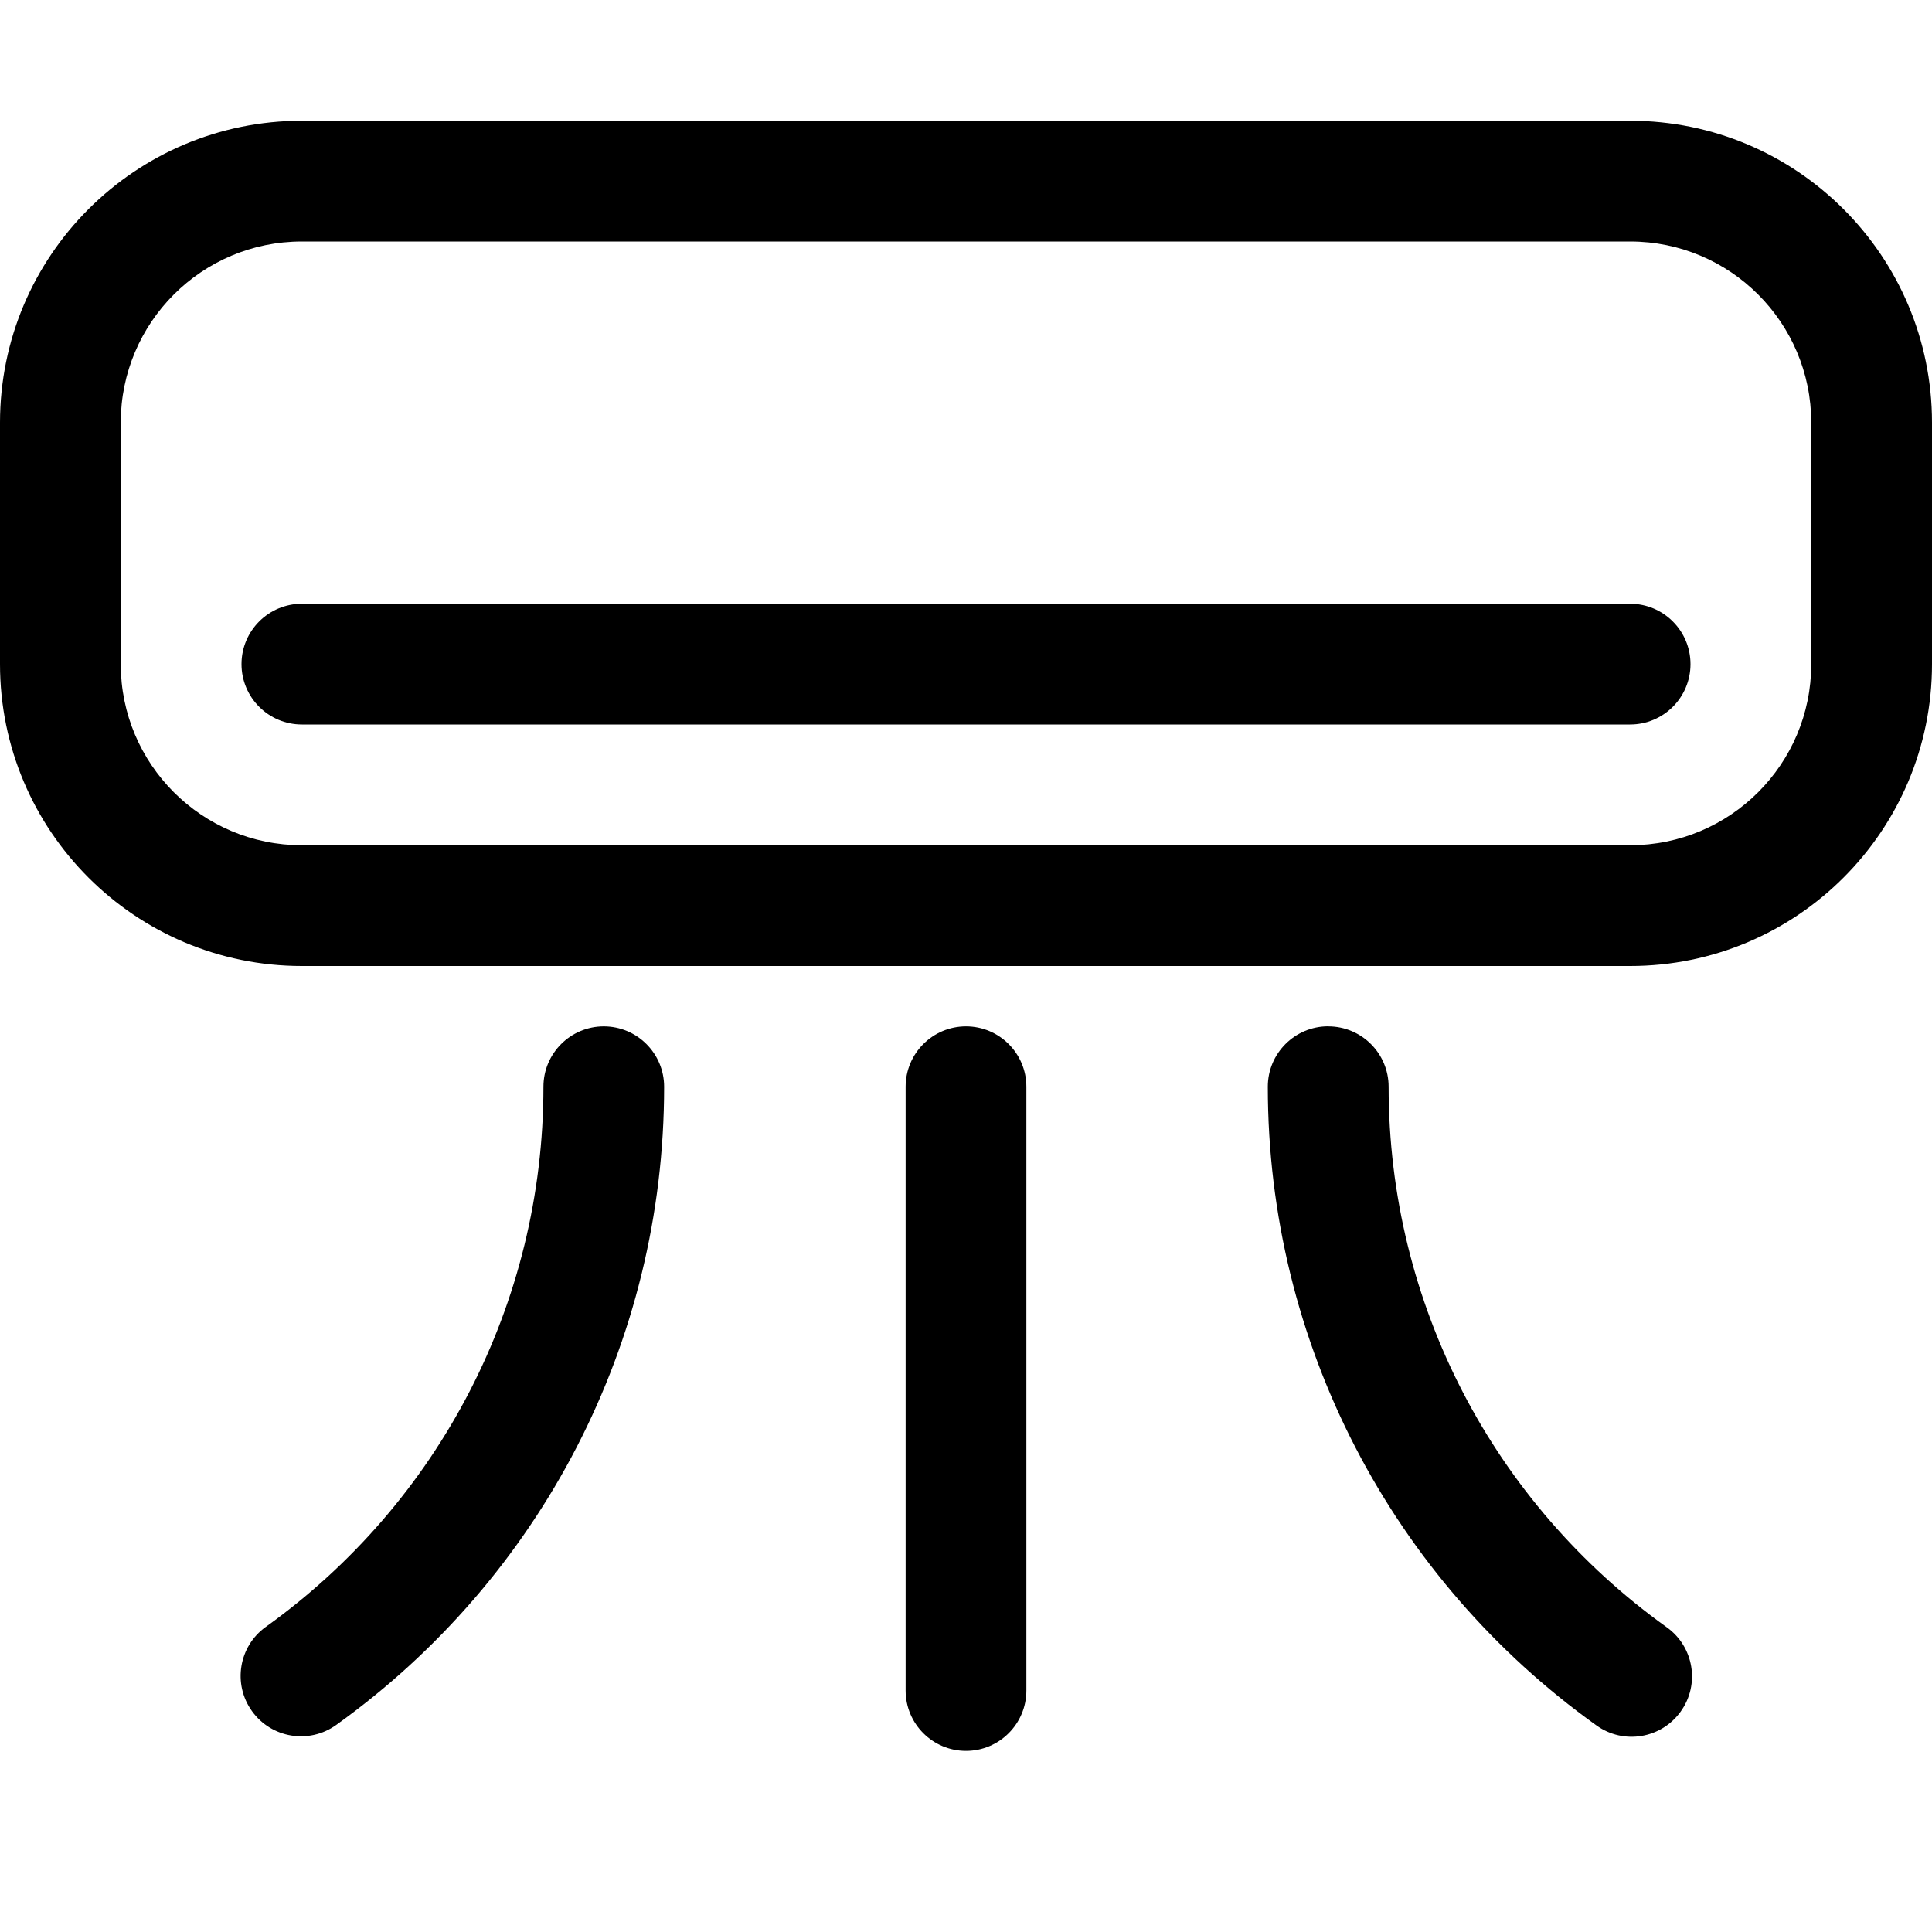
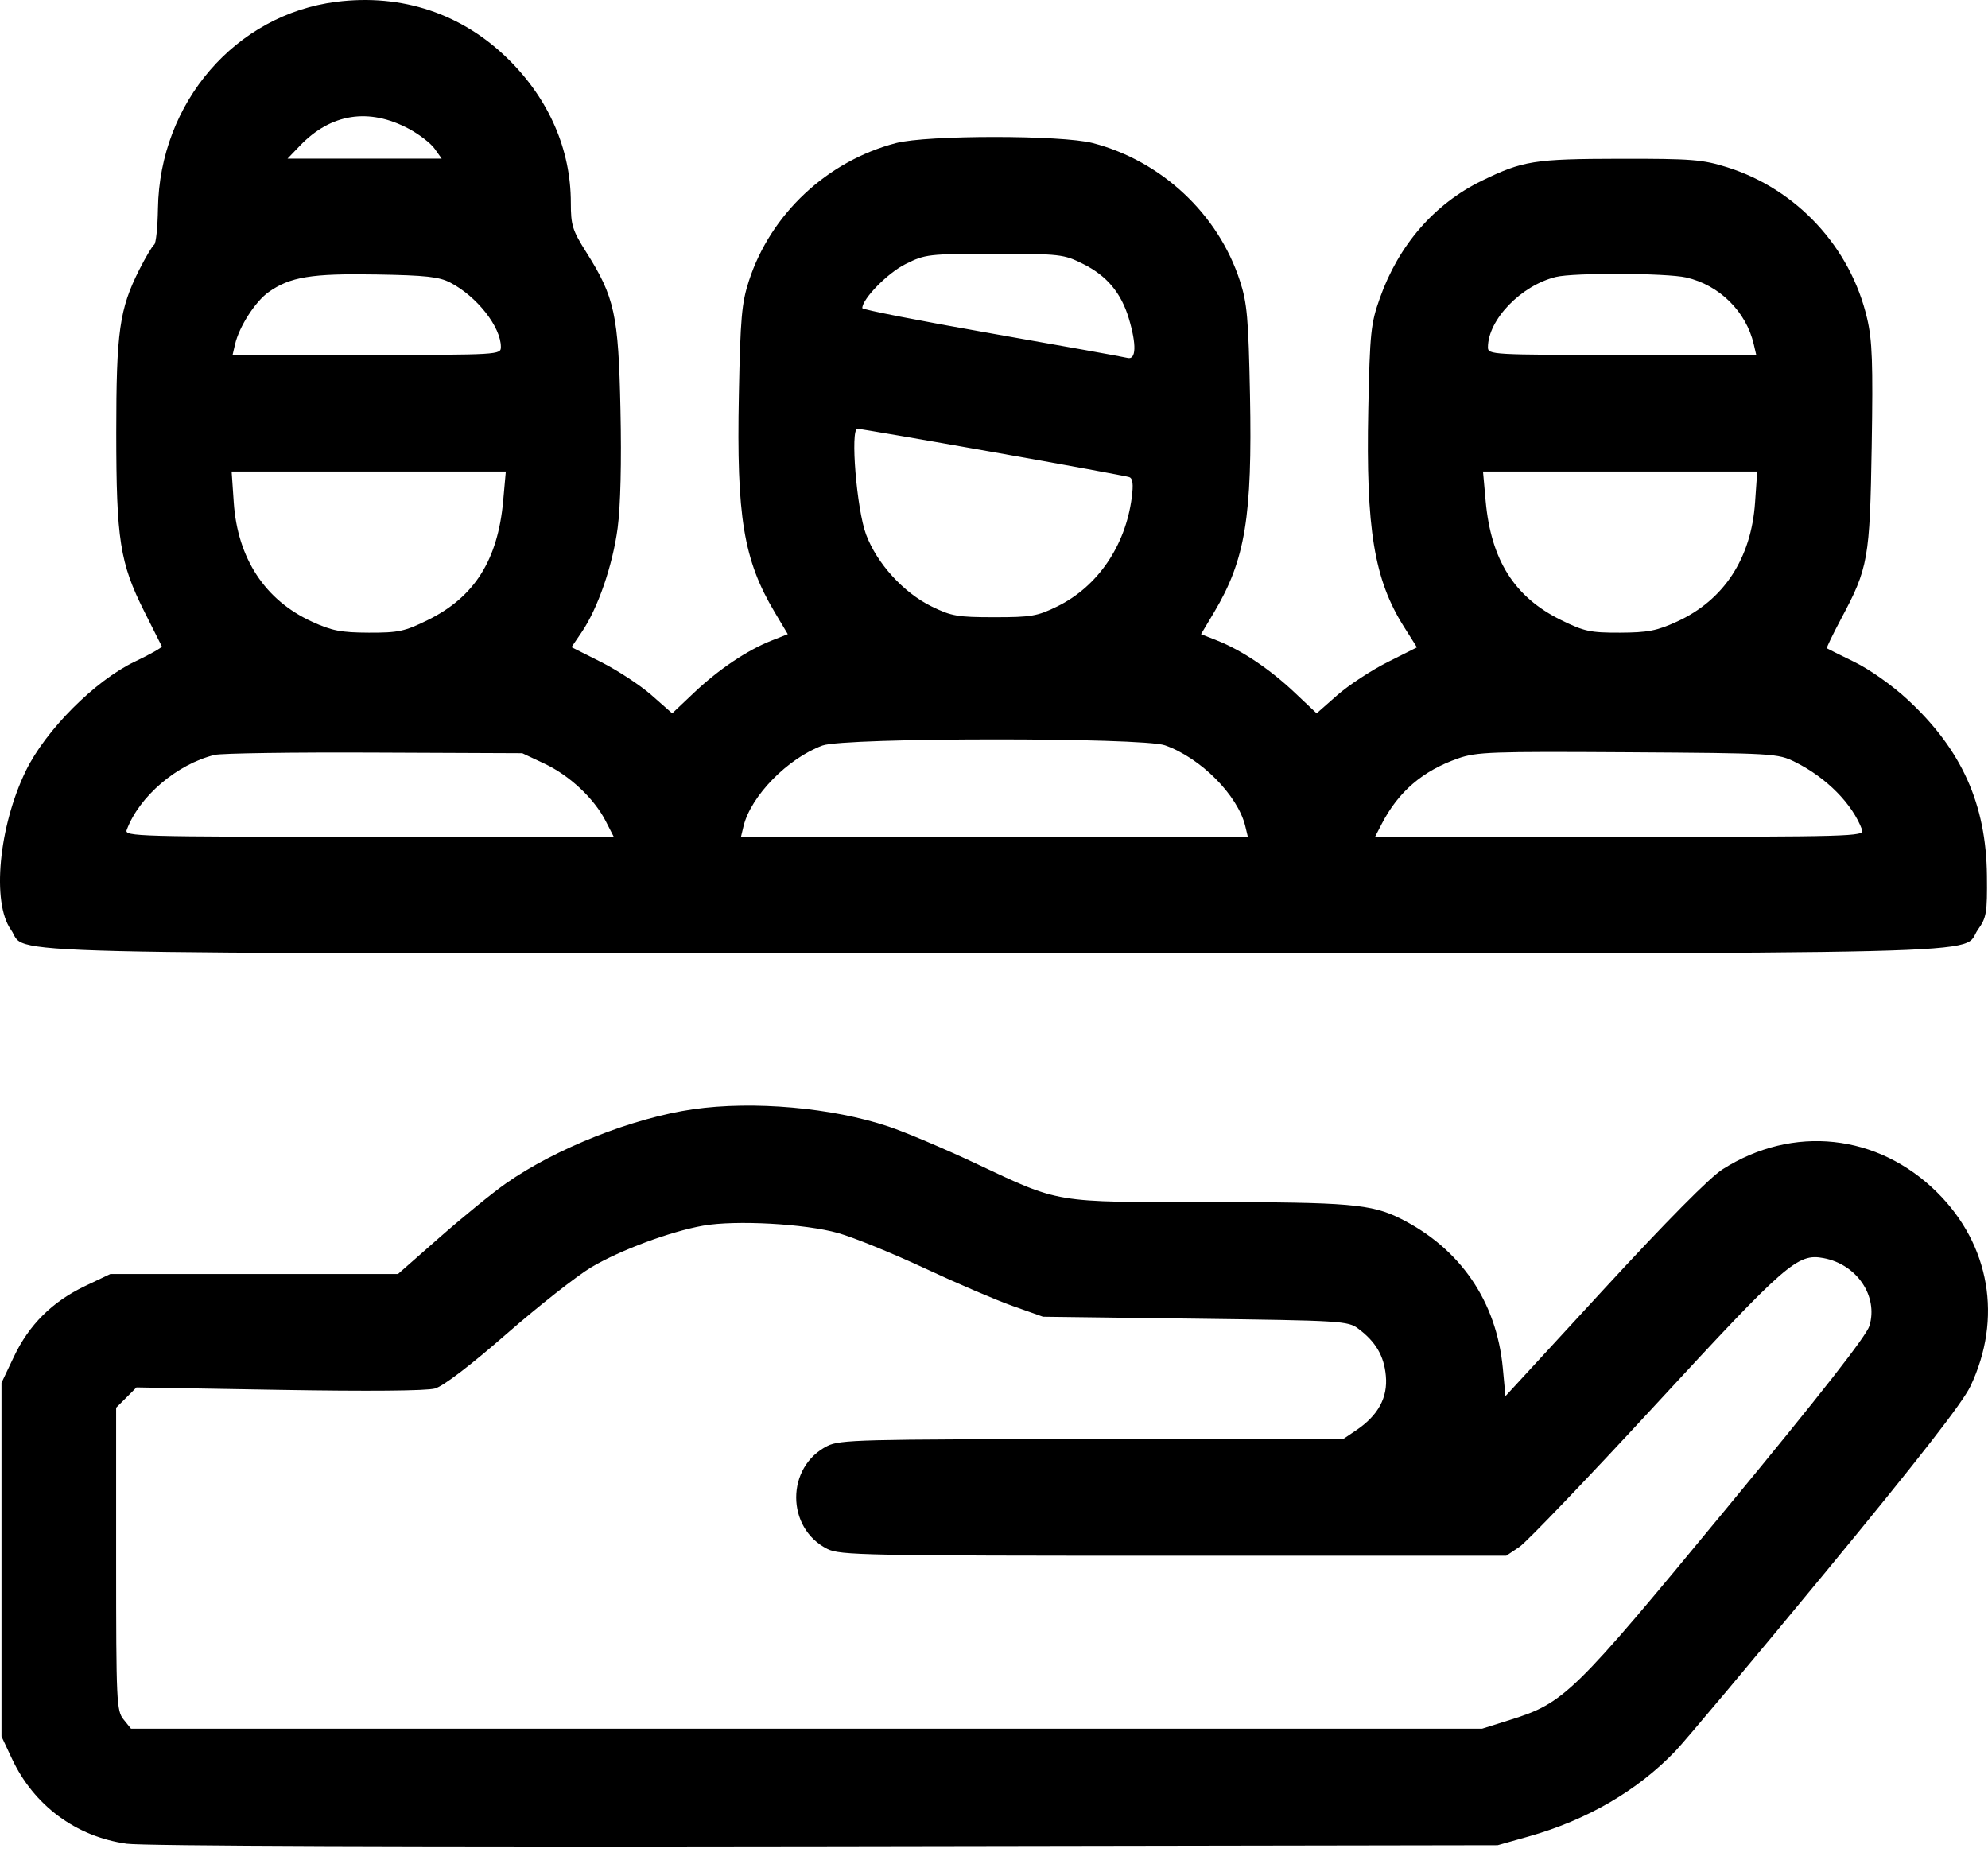
- <svg xmlns="http://www.w3.org/2000/svg" width="64px" height="64px" viewBox="0 0 32 32" fill="#000000">
-   <g id="SVGRepo_bgCarrier" stroke-width="0" />
-   <g id="SVGRepo_tracerCarrier" stroke-linecap="round" stroke-linejoin="round" />
-   <g id="SVGRepo_iconCarrier">
-     <g fill="none" fill-rule="evenodd">
-       <path d="m0 0h32v32h-32z" />
-       <path d="m16 17c.552 0 1 .448 1 1v10c0 .552-.448 1-1 1s-1-.448-1-1v-10c0-.552.448-1 1-1zm6 0c.552 0 1 .448 1 1 0 3.596 1.737 6.899 4.607 8.953.449.321.553.946.231 1.395-.321.449-.946.553-1.395.231-3.39-2.425-5.444-6.331-5.444-10.58 0-.552.448-1 1-1zm-12 0c.552 0 1 .448 1 1 0 4.244-2.049 8.145-5.432 10.571-.449.322-1.074.219-1.395-.23-.322-.449-.219-1.074.23-1.395 2.865-2.054 4.598-5.354 4.598-8.946 0-.552.448-1 1-1zm17-15c2.761 0 5 2.239 5 5v4c0 2.761-2.239 5-5 5h-22c-2.761 0-5-2.239-5-5v-4c0-2.761 2.239-5 5-5zm0 2h-22c-1.657 0-3 1.343-3 3v4c0 1.657 1.343 3 3 3h22c1.657 0 3-1.343 3-3v-4c0-1.657-1.343-3-3-3zm0 6c.552 0 1 .448 1 1s-.448 1-1 1h-22c-.552 0-1-.448-1-1s.448-1 1-1z" fill="#000000" fill-rule="nonzero" />
-     </g>
-   </g>
+ <svg xmlns="http://www.w3.org/2000/svg" width="48" height="45" viewBox="0 0 48 45" fill="none">
+   <path fill-rule="evenodd" clip-rule="evenodd" d="M8.122 0.044C5.69 0.351 3.855 2.476 3.814 5.032C3.807 5.487 3.766 5.88 3.723 5.907C3.68 5.934 3.519 6.205 3.364 6.51C2.884 7.462 2.807 8.004 2.807 10.445C2.808 13.033 2.895 13.591 3.483 14.762C3.703 15.2 3.894 15.58 3.907 15.606C3.92 15.632 3.624 15.799 3.25 15.977C2.294 16.433 1.104 17.627 0.625 18.609C-0.03 19.954 -0.203 21.79 0.263 22.445C0.703 23.063 -1.127 23.019 24.01 23.019C49.155 23.019 47.316 23.063 47.758 22.443C47.964 22.155 47.983 22.04 47.974 21.142C47.956 19.413 47.365 18.101 46.061 16.893C45.688 16.547 45.144 16.163 44.775 15.983C44.424 15.812 44.125 15.663 44.11 15.652C44.096 15.641 44.251 15.32 44.454 14.938C45.108 13.714 45.147 13.5 45.192 10.774C45.225 8.76 45.206 8.221 45.081 7.687C44.681 5.969 43.383 4.567 41.701 4.038C41.107 3.851 40.846 3.831 39.117 3.833C37.041 3.837 36.772 3.88 35.776 4.365C34.633 4.923 33.771 5.915 33.316 7.199C33.098 7.813 33.076 8.024 33.037 9.892C32.978 12.774 33.178 13.991 33.899 15.134L34.212 15.63L33.497 15.989C33.105 16.187 32.56 16.545 32.287 16.785L31.79 17.223L31.255 16.717C30.659 16.155 29.981 15.7 29.39 15.466L28.999 15.311L29.317 14.778C30.067 13.518 30.239 12.475 30.181 9.535C30.144 7.678 30.112 7.315 29.937 6.779C29.412 5.165 28.046 3.887 26.384 3.454C25.632 3.258 22.388 3.258 21.636 3.454C19.974 3.887 18.608 5.165 18.083 6.779C17.908 7.315 17.876 7.678 17.84 9.535C17.781 12.475 17.953 13.518 18.703 14.778L19.021 15.311L18.63 15.466C18.039 15.7 17.361 16.155 16.765 16.717L16.23 17.223L15.733 16.785C15.46 16.545 14.913 16.186 14.518 15.987L13.799 15.625L14.044 15.264C14.435 14.69 14.793 13.652 14.913 12.748C14.983 12.221 15.009 11.167 14.981 9.889C14.933 7.597 14.841 7.174 14.154 6.087C13.821 5.56 13.783 5.437 13.783 4.896C13.783 3.612 13.258 2.405 12.282 1.438C11.164 0.331 9.709 -0.156 8.122 0.044ZM9.872 3.11C10.121 3.243 10.401 3.459 10.495 3.591L10.665 3.83H8.803H6.942L7.242 3.518C7.991 2.738 8.908 2.596 9.872 3.11ZM26.152 6.373C26.724 6.658 27.069 7.07 27.255 7.688C27.445 8.32 27.433 8.696 27.224 8.642C27.133 8.618 25.656 8.352 23.94 8.051C22.224 7.75 20.82 7.475 20.82 7.44C20.82 7.216 21.433 6.59 21.862 6.377C22.341 6.138 22.413 6.129 24.01 6.129C25.602 6.129 25.68 6.138 26.152 6.373ZM10.874 6.824C11.518 7.16 12.094 7.894 12.094 8.377C12.094 8.566 12.052 8.569 8.855 8.569H5.616L5.676 8.311C5.774 7.888 6.163 7.282 6.482 7.055C7.001 6.685 7.521 6.599 9.091 6.627C10.284 6.647 10.605 6.683 10.874 6.824ZM40.712 6.699C41.514 6.882 42.161 7.521 42.344 8.311L42.404 8.569H39.165C36.025 8.569 35.926 8.563 35.926 8.387C35.926 7.72 36.727 6.891 37.569 6.686C37.999 6.581 40.235 6.591 40.712 6.699ZM23.977 10.915C25.724 11.224 27.206 11.497 27.269 11.521C27.351 11.552 27.368 11.697 27.326 12.014C27.174 13.181 26.502 14.162 25.53 14.64C25.047 14.877 24.899 14.902 24.01 14.902C23.121 14.902 22.973 14.877 22.49 14.64C21.812 14.307 21.174 13.605 20.911 12.904C20.684 12.299 20.526 10.352 20.703 10.352C20.757 10.352 22.23 10.605 23.977 10.915ZM12.149 12.097C12.019 13.524 11.455 14.416 10.331 14.969C9.769 15.246 9.623 15.277 8.905 15.275C8.233 15.272 8.014 15.23 7.532 15.009C6.398 14.491 5.736 13.482 5.644 12.129L5.593 11.384H8.903H12.213L12.149 12.097ZM42.376 12.129C42.284 13.482 41.622 14.491 40.488 15.009C40.006 15.23 39.787 15.272 39.115 15.275C38.397 15.277 38.251 15.246 37.689 14.969C36.565 14.416 36.001 13.524 35.871 12.097L35.807 11.384H39.117H42.428L42.376 12.129ZM28.128 17.995C28.991 18.299 29.886 19.2 30.067 19.946L30.129 20.204H24.01H17.891L17.953 19.946C18.13 19.218 19.02 18.308 19.859 18C20.39 17.805 27.577 17.801 28.128 17.995ZM13.14 18.435C13.751 18.721 14.347 19.279 14.625 19.825L14.819 20.204H8.908C3.319 20.204 3.001 20.195 3.059 20.04C3.357 19.231 4.271 18.451 5.181 18.227C5.345 18.187 7.083 18.162 9.044 18.171L12.61 18.186L13.14 18.435ZM43.342 18.398C44.105 18.778 44.73 19.412 44.962 20.04C45.019 20.195 44.701 20.204 39.111 20.204H33.201L33.358 19.899C33.761 19.117 34.347 18.612 35.204 18.312C35.649 18.155 36.012 18.142 39.304 18.163C42.843 18.186 42.925 18.191 43.342 18.398ZM16.738 26.782C15.277 26.993 13.423 27.726 12.218 28.571C11.899 28.794 11.182 29.378 10.624 29.868L9.609 30.76H6.136H2.664L2.054 31.05C1.261 31.428 0.7 31.986 0.333 32.762L0.036 33.387V37.656V41.925L0.288 42.462C0.817 43.591 1.835 44.345 3.06 44.515C3.46 44.57 9.932 44.594 19.935 44.578L36.161 44.551L36.912 44.339C38.322 43.94 39.527 43.239 40.445 42.286C40.686 42.036 42.327 40.079 44.093 37.938C46.321 35.235 47.386 33.869 47.575 33.471C48.354 31.833 48.048 30.053 46.77 28.788C45.34 27.371 43.291 27.151 41.591 28.232C41.284 28.427 40.243 29.479 38.729 31.123L36.349 33.709L36.285 33.028C36.133 31.42 35.26 30.146 33.815 29.422C33.114 29.071 32.562 29.024 29.183 29.024C25.408 29.024 25.617 29.059 23.541 28.082C22.793 27.73 21.853 27.333 21.453 27.199C20.093 26.743 18.183 26.574 16.738 26.782ZM20.236 29.771C20.611 29.877 21.552 30.26 22.328 30.622C23.103 30.984 24.062 31.395 24.46 31.535L25.183 31.791L28.859 31.838C32.387 31.884 32.546 31.893 32.794 32.079C33.217 32.395 33.417 32.735 33.461 33.216C33.511 33.743 33.275 34.176 32.743 34.534L32.427 34.747L26.365 34.748C20.782 34.748 20.278 34.761 19.977 34.912C18.973 35.416 18.973 36.893 19.977 37.398C20.28 37.55 20.876 37.562 28.336 37.562L36.368 37.562L36.687 37.348C36.862 37.23 38.348 35.678 39.989 33.899C43.134 30.49 43.401 30.257 44.03 30.376C44.836 30.528 45.353 31.293 45.137 32.012C45.064 32.255 43.968 33.655 41.67 36.439C37.977 40.914 37.774 41.113 36.462 41.525L35.786 41.738H19.474H3.163L2.984 41.516C2.814 41.307 2.804 41.099 2.804 37.642V33.988L3.05 33.743L3.295 33.498L6.738 33.557C8.898 33.594 10.302 33.582 10.504 33.524C10.704 33.467 11.366 32.962 12.234 32.203C13.008 31.528 13.928 30.805 14.277 30.597C14.973 30.184 16.177 29.736 16.977 29.593C17.758 29.454 19.442 29.546 20.236 29.771Z" fill="black" />
</svg>
